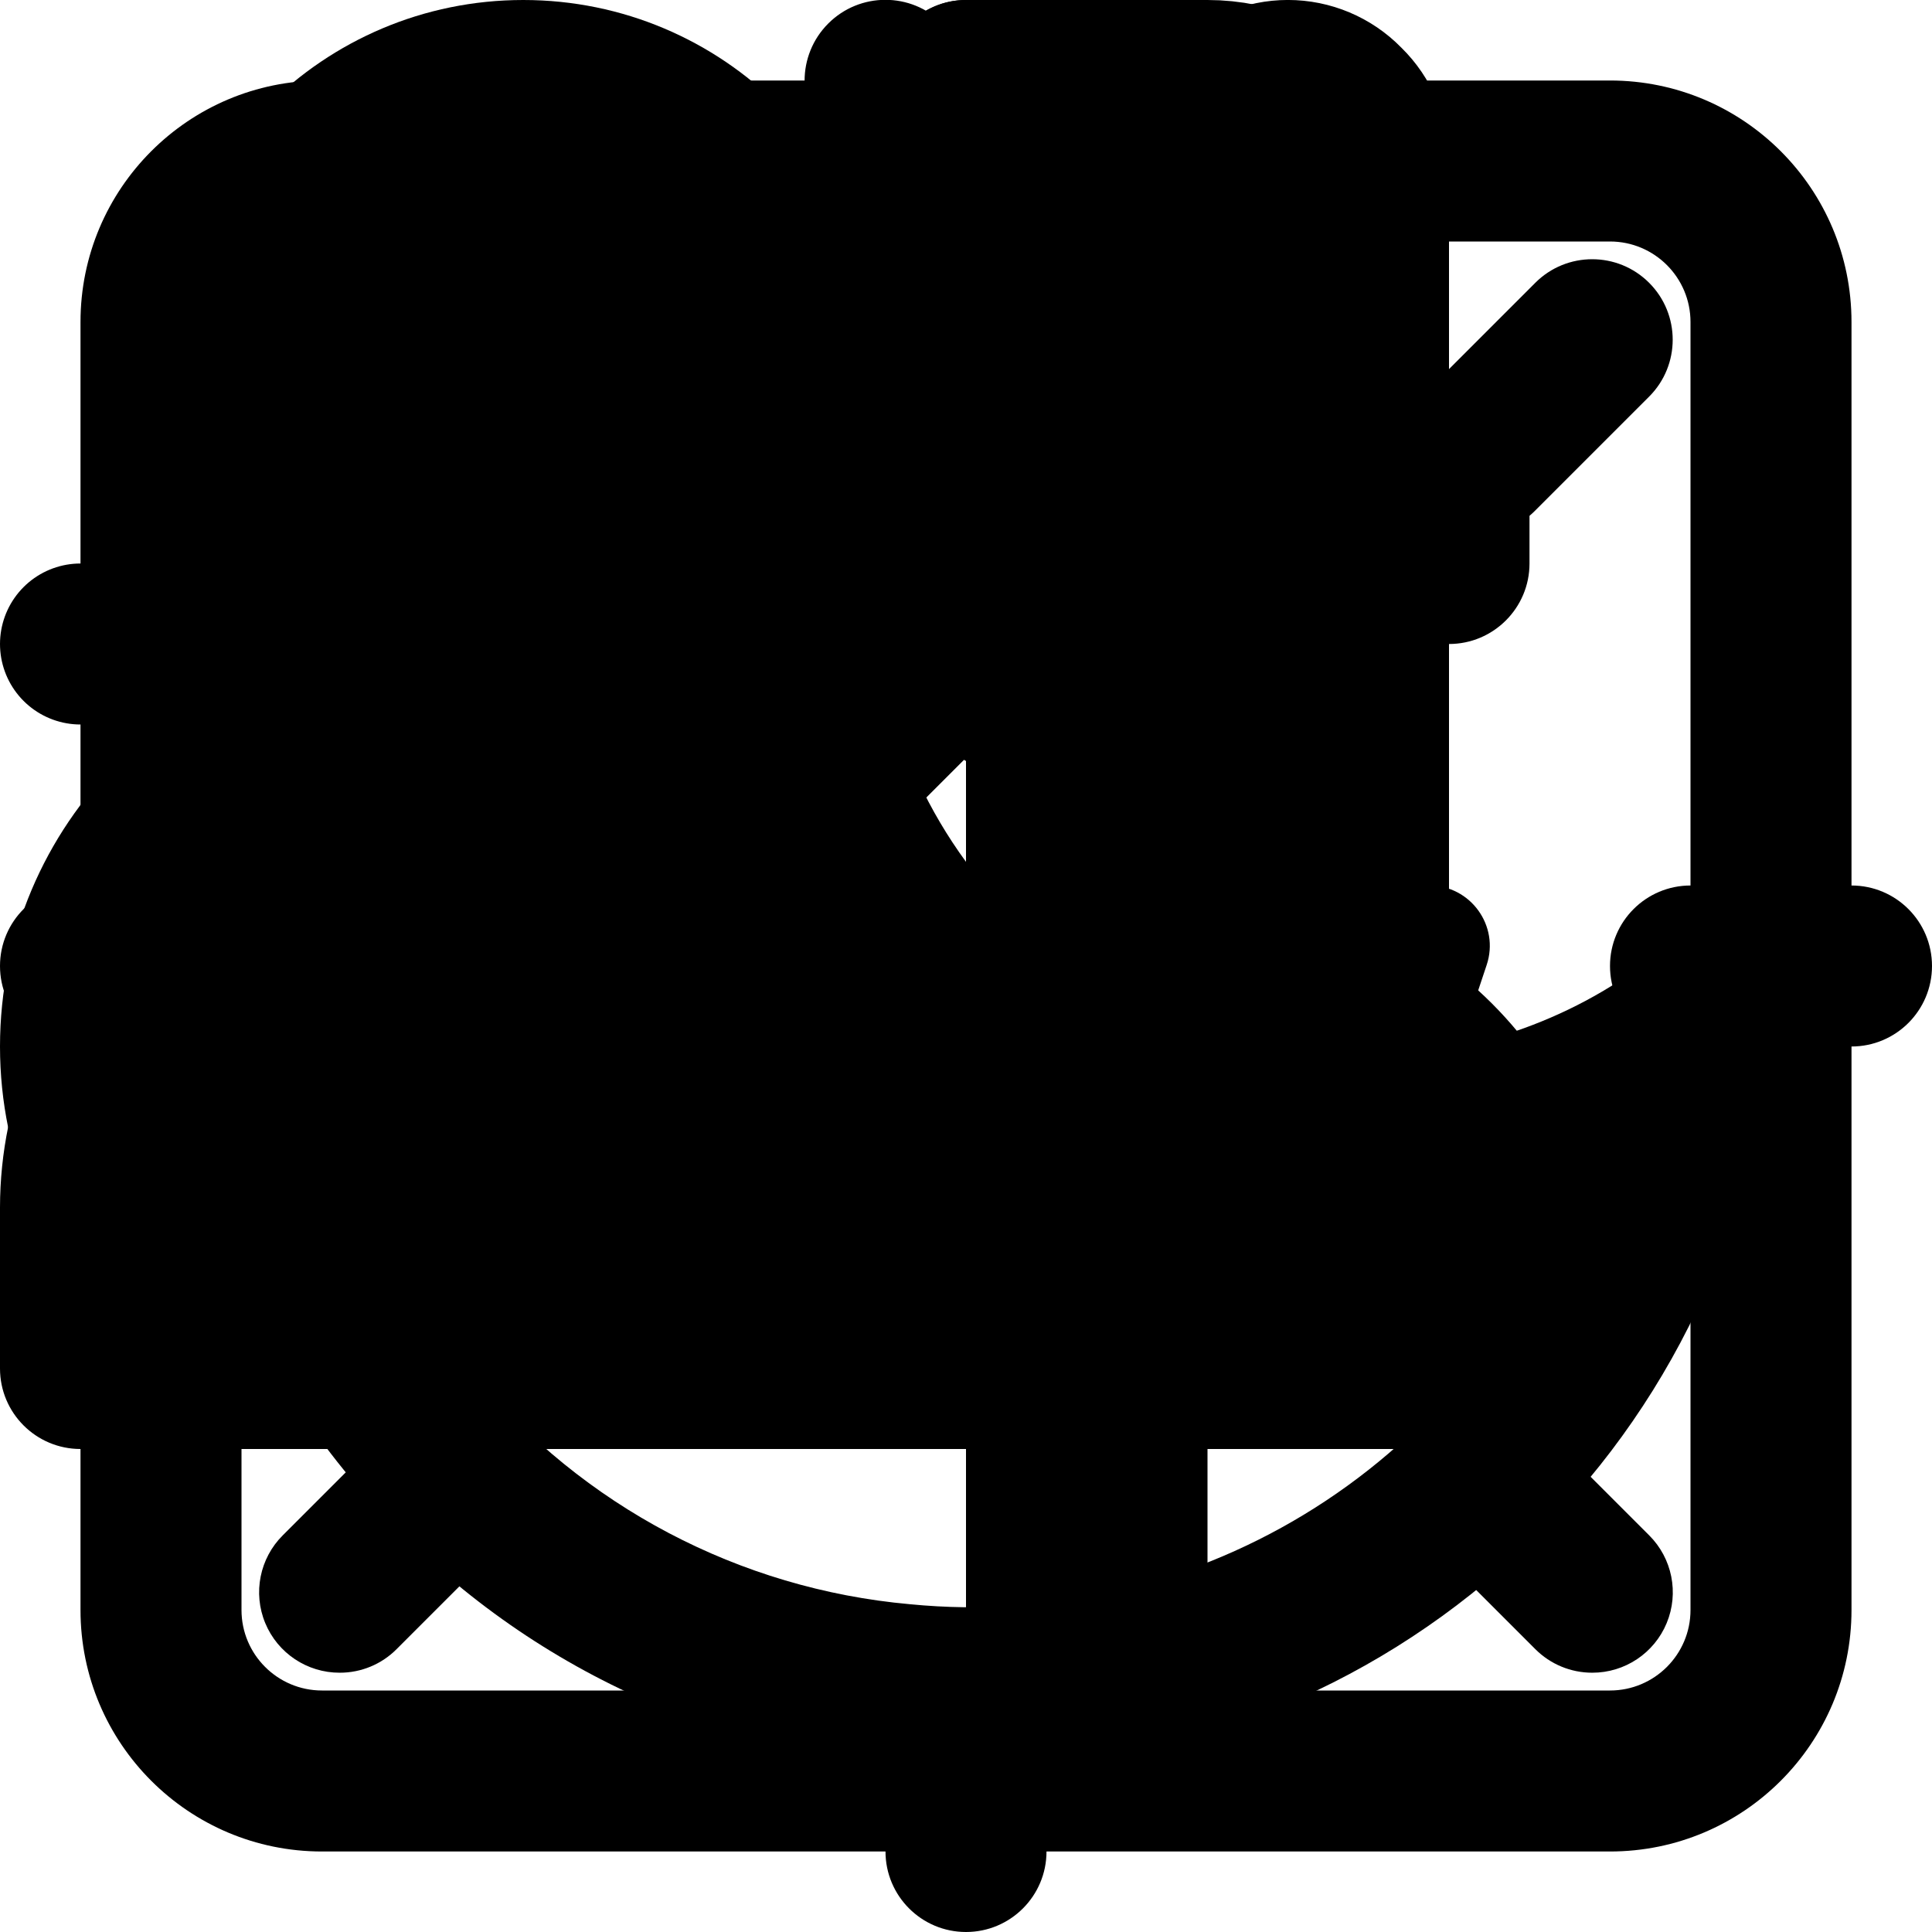
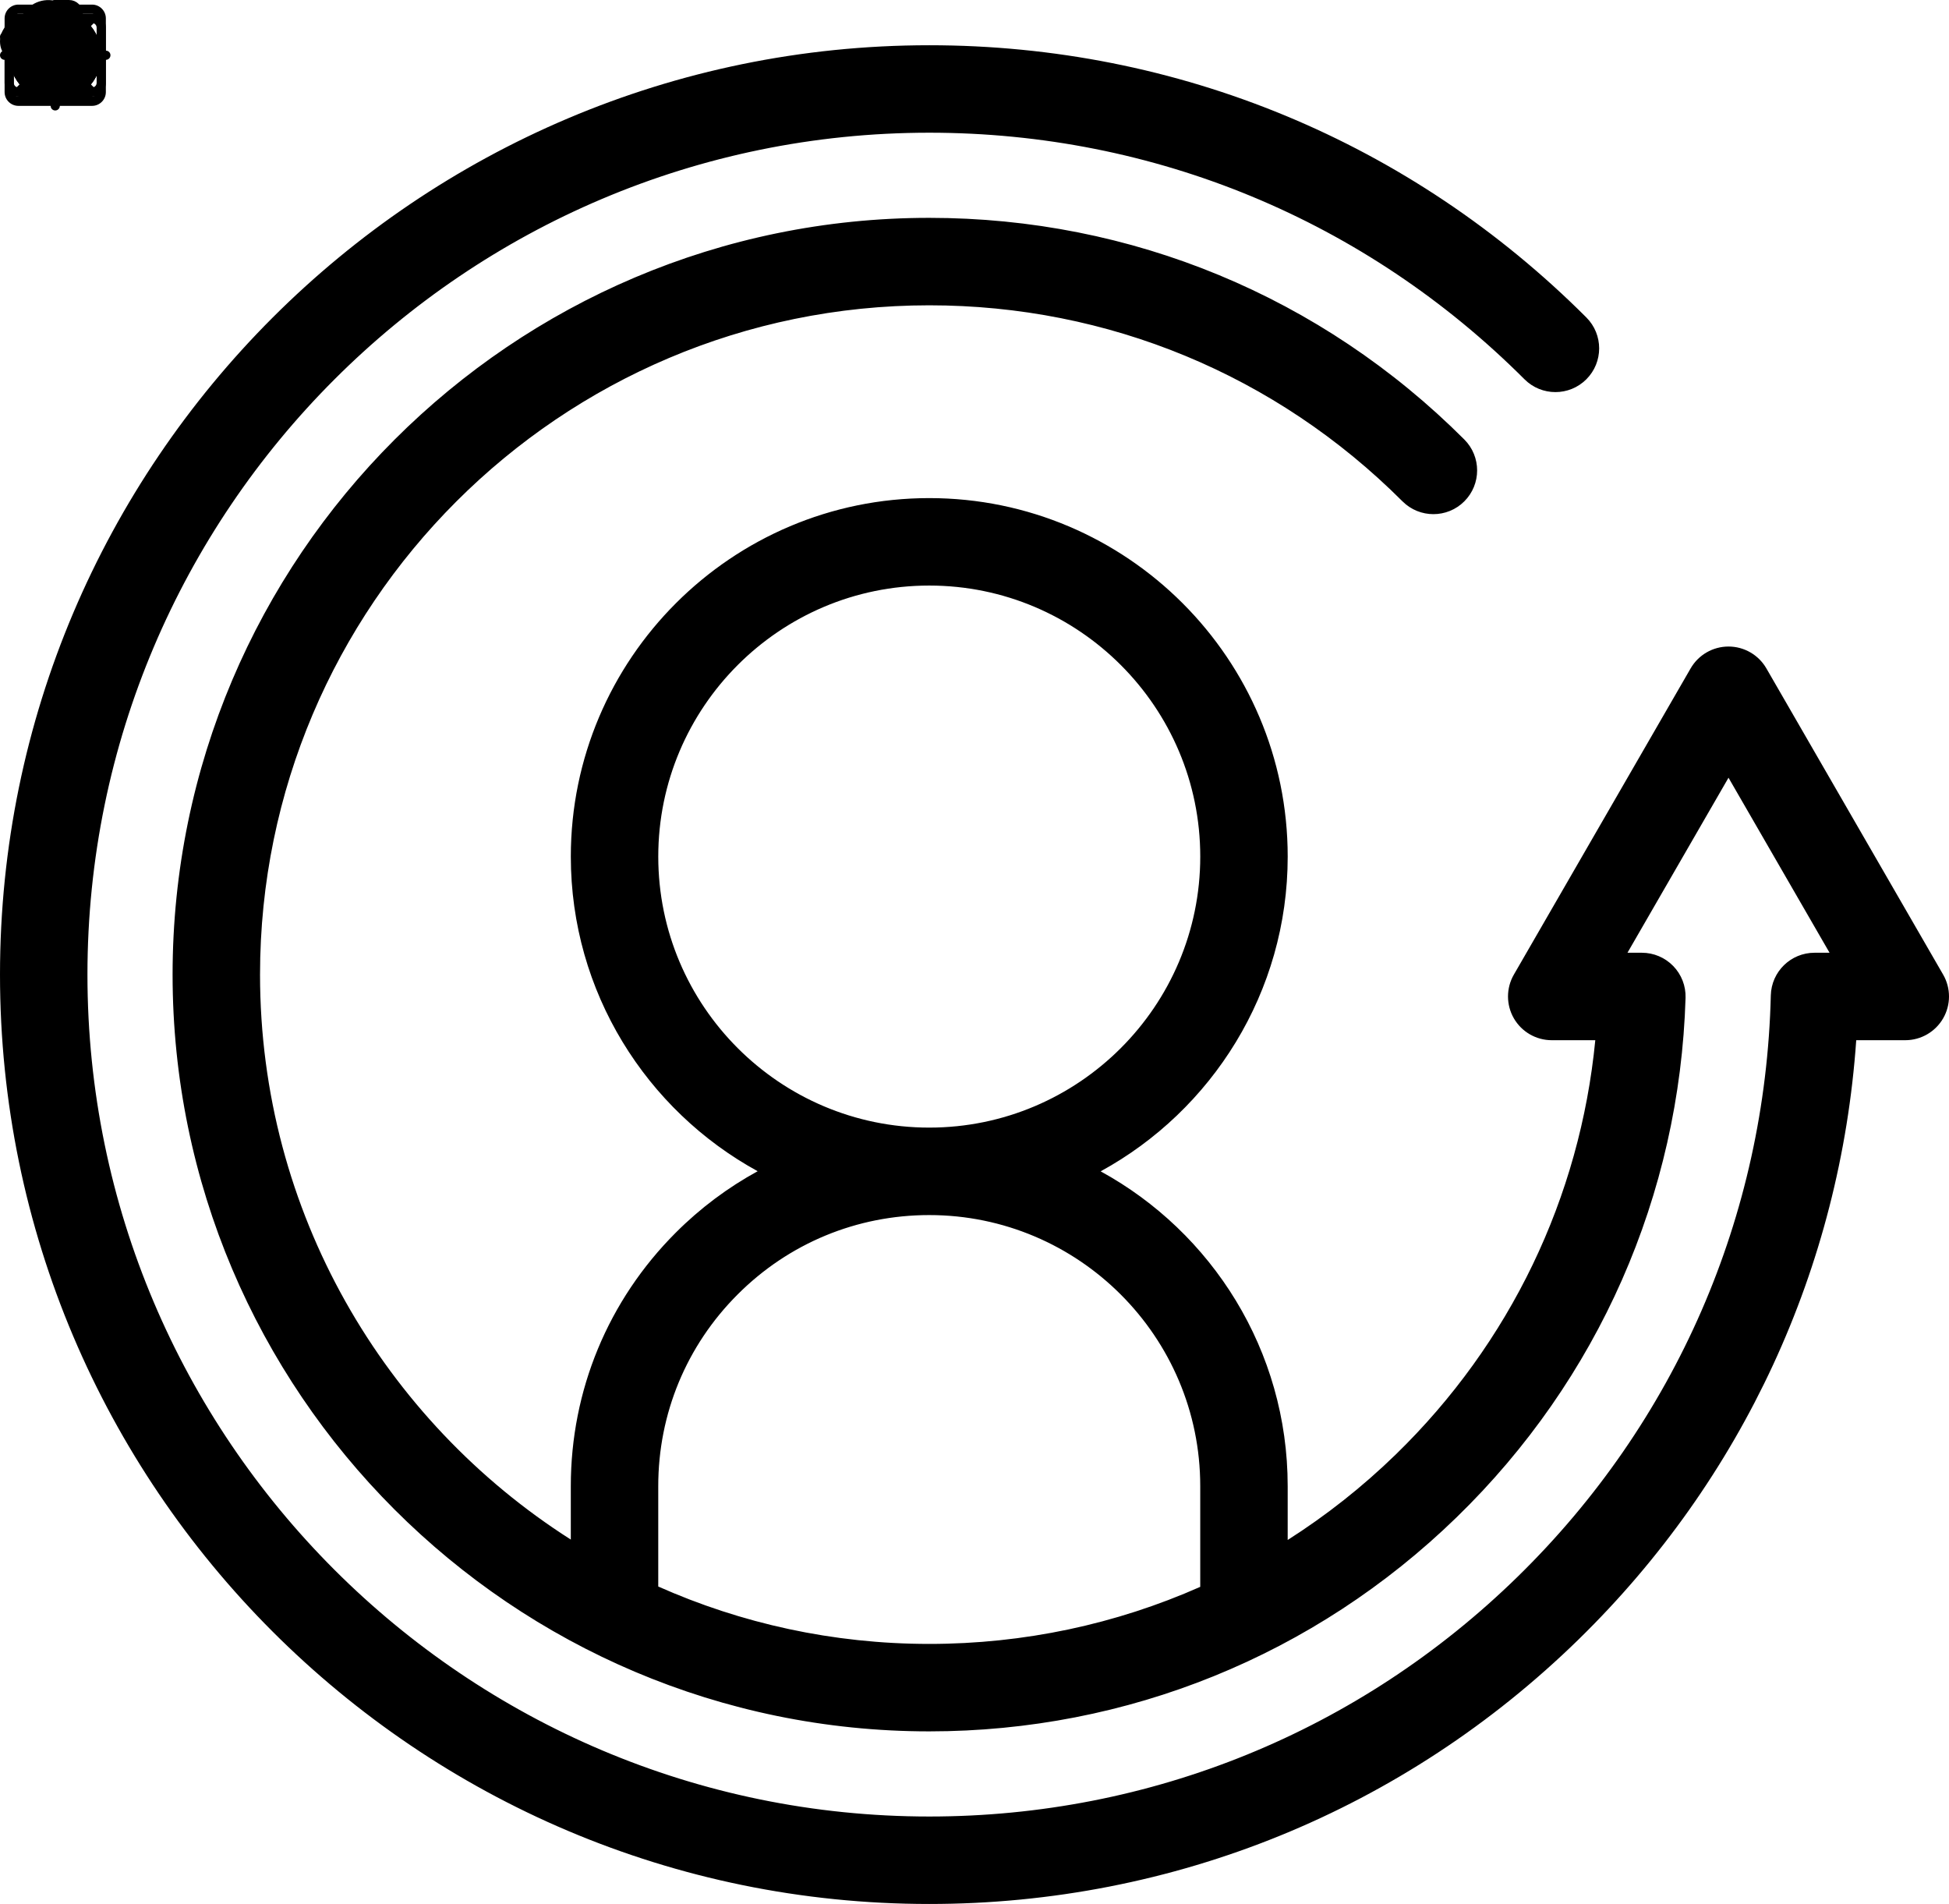
<svg xmlns="http://www.w3.org/2000/svg" version="1.1">
  <path id="myLight" d="M12 18c-3.309 0-6-2.691-6-6s2.691-6 6-6 6 2.691 6 6-2.691 6-6 6zm0-10c-2.206 0-4 1.794-4 4s1.794 4 4 4 4-1.794 4-4-1.794-4-4-4zm0-4a1 1 0 0 1-1-1V1a1 1 0 0 1 2 0v2a1 1 0 0 1-1 1zm0 20a1 1 0 0 1-1-1v-2a1 1 0 1 1 2 0v2a1 1 0 0 1-1 1zM5.64 6.64a.997.997 0 0 1-.707-.293l-1.42-1.42a.999.999 0 1 1 1.414-1.414l1.42 1.42A.999.999 0 0 1 5.64 6.64zm14.139 14.139a.997.997 0 0 1-.707-.293l-1.42-1.42a.999.999 0 1 1 1.414-1.414l1.42 1.42a.999.999 0 0 1-.707 1.707zM3 13H1a1 1 0 1 1 0-2h2a1 1 0 0 1 0 2zm20 0h-2a1 1 0 1 1 0-2h2a1 1 0 1 1 0 2zM4.22 20.779a.999.999 0 0 1-.707-1.707l1.42-1.42a.999.999 0 1 1 1.414 1.414l-1.42 1.42a.993.993 0 0 1-.707.293zM18.359 6.64a.999.999 0 0 1-.707-1.707l1.42-1.42a.999.999 0 1 1 1.414 1.414l-1.42 1.42a.997.997 0 0 1-.707.293z" />
  <path id="myDark" d="M12.048 21.963c-.308 0-.618-.015-.93-.043-2.66-.246-5.064-1.513-6.771-3.567s-2.512-4.651-2.266-7.311a10.004 10.004 0 0 1 9.038-9.038 1 1 0 0 1 .896 1.589 6.008 6.008 0 0 0 1.258 8.392c2.078 1.536 5.055 1.536 7.133 0a1 1 0 0 1 1.591.896 9.951 9.951 0 0 1-9.949 9.082zM9.315 4.438a8.006 8.006 0 0 0-5.244 6.787 7.954 7.954 0 0 0 1.813 5.849 7.95 7.95 0 0 0 5.417 2.854 7.95 7.95 0 0 0 8.266-5.243 8.01 8.01 0 0 1-2.729.476 7.946 7.946 0 0 1-4.755-1.565C9.174 11.443 8.145 7.68 9.315 4.438z" />
  <path id="myFacebook" fill-rule="evenodd" d="M20 1C21.657 1 23 2.343 23 4V20C23 21.657 21.657 23 20 23H4C2.343 23 1 21.657 1 20V4C1 2.343 2.343 1 4 1H20ZM20 3C20.552 3 21 3.448 21 4V20C21 20.552 20.552 21 20 21H15V14H17.076C17.507 14 17.889 13.725 18.025 13.316L18.468 11.987C18.63 11.501 18.268 11 17.756 11H15V9C15 8.5 15.5 8 16 8H18C18.552 8 19 7.552 19 7V6.314C19 5.991 18.794 5.701 18.481 5.619C17.171 5.273 16 5.273 16 5.273C13.5 5.273 12 7 12 8.5V11H10C9.448 11 9 11.448 9 12V13C9 13.552 9.448 14 10 14H12V21H4C3.448 21 3 20.552 3 20V4C3 3.448 3.448 3 4 3H20Z" />
  <symbol id="myGithub">
    <path d="M4.074 2.994C4.133 1.964 4.379 1.516 5.084 1.156C5.844 0.769 7.041 0.949 8.45 1.663C9.057 1.97 9.119 1.976 10.182 1.84C11.596 1.659 13.416 1.659 14.721 1.842C15.708 1.98 15.773 1.973 16.381 1.665C18.381 0.652 19.96 0.718 20.532 1.839C20.818 2.398 20.871 3.85 20.649 5.047C20.527 5.711 20.54 5.794 20.835 6.229C22.915 9.294 21.416 14.262 17.853 16.116C17.58 16.257 17.35 16.345 17.163 16.417C16.588 16.636 16.413 16.703 16.625 17.714C16.727 18.2 16.849 19.409 16.897 20.4C16.984 22.192 16.983 22.205 16.669 22.57C16.241 23.068 15.624 23.076 15.207 22.59C14.934 22.273 14.908 22.124 14.908 20.901C14.908 19.095 14.71 17.895 14.242 16.866C13.685 15.642 14.098 15.185 15.37 14.911C17.138 14.531 18.519 13.44 19.289 11.815C20.021 10.27 20.131 8.135 18.808 6.837C18.432 6.389 18.406 5.984 18.674 4.763C18.775 4.307 18.859 3.718 18.861 3.454C18.865 3.038 18.827 2.975 18.572 2.975C18.41 2.975 17.792 3.211 17.199 3.498L16.252 3.957C16.166 3.999 16.07 4.015 15.975 4.004C13.568 3.727 11.28 3.723 8.861 4.005C8.765 4.016 8.669 4 8.582 3.958L7.636 3.499C7.043 3.211 6.425 2.975 6.263 2.975C5.889 2.975 5.884 3.251 6.224 4.891C6.433 5.892 6.573 6.115 5.971 6.916C5.069 8.116 4.844 9.606 5.328 11.172C5.937 13.145 7.429 14.477 9.528 14.922C10.793 15.19 11.123 15.54 10.64 16.991C10.26 18.132 10.02 18.426 9.467 18.426C8.724 18.426 8.258 17.782 8.514 17.108C8.627 16.811 8.594 16.779 7.897 16.526C5.771 15.75 4.145 14.013 3.402 11.722C2.827 9.952 3.08 7.647 4.002 6.255C4.316 5.78 4.32 5.74 4.174 4.832C4.091 4.318 4.046 3.491 4.074 2.994Z" />
    <path d="M3.332 15.945C3.026 15.486 2.405 15.362 1.945 15.668C1.486 15.974 1.362 16.595 1.668 17.055C1.894 17.394 2.165 17.673 2.394 17.902C2.437 17.945 2.478 17.986 2.518 18.026C2.711 18.217 2.881 18.386 3.051 18.586C3.429 19.029 3.805 19.626 4.019 20.696C4.115 21.173 4.457 21.43 4.647 21.542C4.853 21.663 5.078 21.735 5.263 21.782C5.642 21.877 6.102 21.927 6.538 21.956C7.017 21.988 7.536 21.998 8 22.001C8 22.553 8.448 23 9 23C9.552 23 10 22.552 10 22V21C10 20.448 9.552 20 9 20C8.906 20 8.804 20 8.696 20.001C8.109 20.003 7.344 20.005 6.67 19.96C6.345 19.939 6.078 19.908 5.882 19.871C5.581 18.687 5.094 17.899 4.574 17.289C4.344 17.019 4.106 16.783 3.912 16.591C3.876 16.555 3.841 16.521 3.809 16.488C3.585 16.265 3.439 16.106 3.332 15.945Z" />
  </symbol>
  <symbol id="myLinkedin">
    <path d="M6.5 8C7.328 8 8 7.328 8 6.5C8 5.672 7.328 5 6.5 5C5.672 5 5 5.672 5 6.5C5 7.328 5.672 8 6.5 8Z" />
    <path d="M5 10C5 9.448 5.448 9 6 9H7C7.552 9 8 9.448 8 10V18C8 18.552 7.552 19 7 19H6C5.448 19 5 18.552 5 18V10Z" />
    <path d="M11 19H12C12.552 19 13 18.552 13 18V13.5C13 12 16 11 16 13V18C16 18.553 16.448 19 17 19H18C18.552 19 19 18.552 19 18V12C19 10 17.5 9 15.5 9C13.5 9 13 10.5 13 10.5V10C13 9.448 12.552 9 12 9H11C10.448 9 10 9.448 10 10V18C10 18.552 10.448 19 11 19Z" />
    <path fill-rule="evenodd" clip-rule="evenodd" d="M20 1C21.657 1 23 2.343 23 4V20C23 21.657 21.657 23 20 23H4C2.343 23 1 21.657 1 20V4C1 2.343 2.343 1 4 1H20ZM20 3C20.552 3 21 3.448 21 4V20C21 20.552 20.552 21 20 21H4C3.448 21 3 20.552 3 20V4C3 3.448 3.448 3 4 3H20Z" />
  </symbol>
  <path id="mySignIn" stroke="currentColor" stroke-linecap="round" stroke-linejoin="round" stroke-width="2" d="M1 8h11m0 0L8 4m4 4-4 4m4-11h3a2 2 0 0 1 2 2v10a2 2 0 0 1-2 2h-3" />
  <symbol id="mySignUp">
    <path d="M5 5V.13a2.96 2.96 0 0 0-1.293.749L.879 3.707A2.96 2.96 0 0 0 .13 5H5Z" />
    <path d="M6.737 11.061a2.961 2.961 0 0 1 .81-1.515l6.117-6.116A4.839 4.839 0 0 1 16 2.141V2a1.97 1.97 0 0 0-1.933-2H7v5a2 2 0 0 1-2 2H0v11a1.969 1.969 0 0 0 1.933 2h12.134A1.97 1.97 0 0 0 16 18v-3.093l-1.546 1.546c-.413.413-.94.695-1.513.81l-3.4.679a2.947 2.947 0 0 1-1.85-.227 2.96 2.96 0 0 1-1.635-3.257l.681-3.397Z" />
    <path d="M8.961 16a.93.93 0 0 0 .189-.019l3.4-.679a.961.961 0 0 0 .49-.263l6.118-6.117a2.884 2.884 0 0 0-4.079-4.078l-6.117 6.117a.96.96 0 0 0-.263.491l-.679 3.4A.961.961 0 0 0 8.961 16Zm7.477-9.8a.958.958 0 0 1 .68-.281.961.961 0 0 1 .682 1.644l-.315.315-1.36-1.36.313-.318Zm-5.911 5.911 4.236-4.236 1.359 1.359-4.236 4.237-1.7.339.341-1.699Z" />
  </symbol>
-   <path id="myUpdateInfo" d="M14 2a3.963 3.963 0 0 0-1.4.267 6.439 6.439 0 0 1-1.331 6.638A4 4 0 1 0 14 2Zm1 9h-1.264A6.957 6.957 0 0 1 15 15v2a2.97 2.97 0 0 1-.184 1H19a1 1 0 0 0 1-1v-1a5.006 5.006 0 0 0-5-5ZM6.5 9a4.5 4.5 0 1 0 0-9 4.5 4.5 0 0 0 0 9ZM8 10H5a5.006 5.006 0 0 0-5 5v2a1 1 0 0 0 1 1h11a1 1 0 0 0 1-1v-2a5.006 5.006 0 0 0-5-5Z" />
-   <path id="myChangePassword" fill-rule="evenodd" d="M17.408 3.412a1.974 1.974 0 0 0 0-2.82 1.973 1.973 0 0 0-2.819 0l-.29.29-.59-.59a1.009 1.009 0 0 0-1.65.35l-.35-.35a1.004 1.004 0 1 0-1.42 1.42l.35.35a1.033 1.033 0 0 0-.58.58l-.35-.35a1.004 1.004 0 0 0-1.42 1.42L9.879 5.3l-3.02 3.01c-.01.01-.02.03-.03.04A4.885 4.885 0 0 0 5 8a5 5 0 1 0 5 5 4.885 4.885 0 0 0-.35-1.83c.01-.01.03-.02.04-.03l7.718-7.728zM5 15a2 2 0 1 1 0-4 2 2 0 0 1 0 4z" />
  <symbol id="mySchool">
    <path d="M31,26c-0.6,0-1-0.4-1-1V12c0-0.6,0.4-1,1-1s1,0.4,1,1v13C32,25.6,31.6,26,31,26z" />
    <path d="M16,21c-0.2,0-0.3,0-0.5-0.1l-15-8C0.2,12.7,0,12.4,0,12s0.2-0.7,0.5-0.9l15-8c0.3-0.2,0.6-0.2,0.9,0l15,8 c0.3,0.2,0.5,0.5,0.5,0.9s-0.2,0.7-0.5,0.9l-15,8C16.3,21,16.2,21,16,21z" />
    <path d="M17.4,22.6C17,22.9,16.5,23,16,23s-1-0.1-1.4-0.4L6,18.1V22c0,3.1,4.9,6,10,6s10-2.9,10-6v-3.9L17.4,22.6z" />
  </symbol>
  <symbol id="myClassroom">
    <path id="XMLID_134_" d="M473.725,5.656H213.576c-8.655,0-15.655,7.022-15.655,15.664v110.484l11.319-13.234       c5.375-6.292,12.461-10.172,19.992-11.793V36.978h228.836v204.531H229.233v-34.238l-7.05,8.244       c-6.161,7.189-14.858,11.65-24.262,12.529v29.124c0,8.642,7,15.655,15.655,15.655h84.489L255.141,467.7       c-1.923,8.739,3.6,17.382,12.346,19.31c8.667,1.904,17.382-3.601,19.287-12.331l44.457-201.855h25.844l44.457,201.855       c1.666,7.557,8.369,12.714,15.803,12.705c1.154,0,2.334-0.117,3.502-0.374c8.746-1.928,14.268-10.57,12.328-19.31l-42.92-194.877       h83.481c8.647,0,15.655-7.013,15.655-15.655V21.32C489.38,12.678,482.372,5.656,473.725,5.656z" />
    <path id="XMLID_132_" d="M349.368,97.116c-1.234-3.11-4.732-4.637-7.84-3.406l-92.234,32.555       c-8.465-6.554-20.678-5.383-27.737,2.827l-29.267,34.178l-25.951-22.245c0.171,1.837,0.56,3.622,0.56,5.507v48.291l14.438,12.371       c8.568,7.338,21.385,6.204,28.549-2.198l34.842-40.743l28.1-16.439l73.951-43.267C349.336,103.073,350.469,99.923,349.368,97.116z" />
    <path id="XMLID_131_" d="M109.928,105.776H92.547c-13.308,0-25.01,6.468-32.448,16.327l-53.352,49.12       c-8.313,7.405-9.067,20.232-1.581,28.595l43.528,48.585c7.421,8.309,20.267,9.044,28.579,1.576       c8.334-7.469,9.038-20.262,1.57-28.586l-30.003-33.504l42.616-38.134l-24.82,33.721l24.279,27.107       c13.416,14.992,12.151,38.027-2.834,51.453c-10.231,9.172-24.193,11.324-36.297,7.094c0,0,0.188,93.659,0.188,193.962       c0,13.416,10.874,24.291,24.291,24.291c13.403,0,24.291-10.875,24.291-24.291c0-100.272,0-43.051,0-144.771h16.203       c0,101.646,0,44.468,0,144.771c0,7.004-1.953,13.49-5.067,19.231c4.076,3.135,9.148,5.06,14.676,5.06       c13.424,0,24.298-10.875,24.298-24.291c0-100.272,0.031-58.237,0.031-316.561C150.697,124.022,132.45,105.776,109.928,105.776z" />
    <path id="XMLID_130_" d="M79.592,91.198c6.495,3.376,13.787,5.471,21.62,5.471c7.853,0,15.145-2.095,21.659-5.477       c15.204-7.877,25.684-23.559,25.684-41.862c0-26.146-21.196-47.335-47.344-47.335c-26.144,0-47.335,21.189-47.335,47.335       C53.877,67.643,64.368,83.331,79.592,91.198z" />
  </symbol>
  <symbol id="mySubject">
    <path class="st0" d="M480.077,132.02c-23.996-41.568-76.299-41.765-128.908-27.608C344.548,61.842,323.763,0,260.719,0       c-47.99,0-74.289,45.078-88.348,97.686C132.215,82.225,68.165,69.275,36.641,123.98c-23.991,41.568,1.911,86.942,40.46,125.392       c-33.529,27.011-76.701,76-45.176,130.608c23.996,41.568,76.299,41.765,128.804,27.608C167.454,450.156,188.233,512,251.283,512       c47.986,0,74.289-45.176,88.343-97.784c40.26,15.559,104.206,28.411,135.73-26.196c23.996-41.471-1.906-86.843-40.455-125.294       C468.43,235.617,511.596,186.627,480.077,132.02z M446.743,375.166c-20.882,36.04-70.573,24.892-101.396,13.549       c6.828-35.736,8.936-72.284,8.936-98.382h-18.672c0,22.991-3.715,56.52-11.848,89.147c-2.107,8.334-4.515,16.569-7.225,24.598       c-13.956,41.862-36.245,76.696-68.367,76.696c-41.662,0-56.922-48.588-62.447-80.911c34.436-11.952,67.064-28.412,89.652-41.559       l-9.338-16.166c-19.877,11.44-50.798,25-83.122,34.235c-8.334,2.412-16.667,4.52-25.001,6.118       c-43.167,8.844-84.426,7.03-100.49-20.882c-20.784-36.039,13.554-73.48,38.853-94.568c27.608,23.794,58.122,43.872,80.814,56.921       l9.338-16.157c-19.878-11.45-47.089-31.529-71.279-55.019c-6.123-5.922-12.049-12.039-17.672-18.373       c-29.314-33.029-48.289-69.667-32.226-97.578c20.785-36.04,70.476-24.892,101.3-13.549c-6.828,35.735-8.937,72.284-8.937,98.382       h18.775c0-22.991,3.711-56.52,11.842-89.147c2.108-8.334,4.52-16.667,7.231-24.696c13.956-41.862,36.24-76.598,68.367-76.598       c41.662,0,56.921,48.589,62.441,80.912c-34.43,11.95-67.161,28.412-89.75,41.559l9.436,16.166c19.78-11.44,50.701-25,83.128-34.235       c8.23-2.412,16.564-4.52,24.897-6.118c43.27-8.844,84.529-7.03,100.593,20.882c20.779,36.039-13.554,73.48-38.853,94.568       c-27.608-23.794-58.226-43.872-80.814-56.921l-9.338,16.156c19.775,11.452,47.084,31.53,71.177,55.02       c6.225,5.921,12.146,12.148,17.769,18.47C443.832,310.617,462.807,347.254,446.743,375.166z" />
    <path class="st0" d="M256.003,220.02c-19.868,0-35.975,16.098-35.975,35.97c0,19.872,16.108,35.98,35.975,35.98       c19.864,0,35.971-16.108,35.971-35.98C291.974,236.117,275.867,220.02,256.003,220.02z" />
  </symbol>
  <symbol id="myStudent">
    <path class="st0" d="M116.738,231.551c0,23.245,14.15,43.315,34.513,49.107c15.262,42.368,55.574,70.776,100.582,70.776       s85.32-28.408,100.58-70.776c20.365-5.792,34.515-25.854,34.515-49.107c0-15.691-6.734-30.652-18.061-40.248l1.661-8.921       c0-3.323-0.229-6.568-0.491-9.821l-0.212-2.593l-2.213,1.374c-30.871,19.146-80.885,27.71-116.754,27.71       c-34.85,0-83.895-8.214-114.902-26.568l-2.259-0.59l-0.188,2.554c-0.192,2.632-0.384,5.256-0.357,8.23l1.632,8.649       C123.466,200.923,116.738,215.876,116.738,231.551z" />
    <path class="st0" d="M356.151,381.077c-9.635-5.97-18.734-11.607-26.102-17.43l-0.937-0.738l-0.972,0.691       c-6.887,4.914-31.204,30.17-51.023,51.172l-10.945-21.273l5.697-4.076v-20.854h-40.07v20.854l5.697,4.076l-10.949,21.281       c-19.825-21.009-44.154-46.265-51.034-51.18l-0.973-0.691l-0.937,0.738c-7.368,5.823-16.469,11.46-26.102,17.43       c-30.029,18.61-64.062,39.697-64.062,77.344c0,22.244,52.241,53.579,168.388,53.579c116.146,0,168.388-31.335,168.388-53.579       C420.213,420.774,386.178,399.687,356.151,381.077z" />
    <path class="st0" d="M131.67,131.824c0,18.649,56.118,42.306,119.188,42.306s119.188-23.656,119.188-42.306v-25.706l43.503-17.702       v55.962c-5.068,0.792-8.964,5.186-8.964,10.45c0,4.503,2.966,8.432,7.242,9.852l-8.653,57.111h40.704l-8.651-57.111       c4.27-1.421,7.232-5.35,7.232-9.852c0-5.295-3.919-9.697-9.014-10.466l-0.21-67.197c0.357-0.621,0.357-1.266,0.357-1.607       c0-0.342,0-0.978-0.149-0.978h-0.002c-0.262-2.446-2.011-4.612-4.56-5.652l-11.526-4.72L267.551,3.238       C262.361,1.118,256.59,0,250.858,0s-11.502,1.118-16.69,3.238L72.834,68.936c-2.863,1.172-4.713,3.773-4.713,6.622       c0,2.842,1.848,5.443,4.716,6.63l58.833,23.928V131.824z" />
  </symbol>
  <symbol id="myScore">
    <path d="M7.965,4.084c-0.663,0-1.248,0.433-1.442,1.067L0.066,26.276c-0.14,0.456-0.055,0.952,0.229,1.336    c0.285,0.385,0.734,0.61,1.212,0.61h2.475c0.678,0,1.272-0.451,1.453-1.104l1.414-5.104h6.913l1.541,5.139    c0.191,0.639,0.778,1.074,1.444,1.074h2.707c0.479,0,0.93-0.229,1.214-0.611c0.284-0.389,0.368-0.885,0.227-1.344L14.342,5.145    c-0.196-0.631-0.779-1.061-1.44-1.061H7.965z M7.636,17.914c0,0,1.406-5.354,2.147-8.2c0.049-0.189,0.218-0.321,0.413-0.323    c0.195-0.002,0.367,0.126,0.42,0.313l2.358,8.21H7.636z" />
    <path d="M26.996,8.374V4.366c0-0.51-0.413-0.923-0.924-0.923h-1.61c-0.51,0-0.923,0.413-0.923,0.923v4.008h-3.751    c-0.511,0-0.923,0.413-0.923,0.923v1.483c0,0.51,0.412,0.923,0.923,0.923h3.751v4.007c0,0.51,0.413,0.922,0.923,0.922h1.61    c0.511,0,0.924-0.413,0.924-0.922v-4.007h3.751c0.51,0,0.923-0.413,0.923-0.923V9.297c0-0.51-0.413-0.923-0.923-0.923H26.996z" />
  </symbol>
+   <symbol id="myUsername">
+     <path fill-rule="evenodd" clip-rule="evenodd" d="M22 12C22 17.523 17.523 22 12 22C6.477 22 2 17.523 2 12C2 6.477 6.477 2 12 2C17.523 2 22 6.477 22 12ZM15 9C15 10.657 13.657 12 12 12C10.343 12 9 10.657 9 9C9 7.343 10.343 6 12 6C13.657 6 15 7.343 15 9ZM12 20.5C13.784 20.5 15.44 19.95 16.807 19.011C17.411 18.596 17.669 17.806 17.318 17.163C16.59 15.83 15.09 15 12 15C8.91 15 7.41 15.83 6.682 17.163C6.331 17.806 6.589 18.596 7.193 19.011C8.56 19.95 10.216 20.5 12 20.5Z" />
+   </symbol>
+   <symbol id="myEmail">
+     <path fill-rule="evenodd" clip-rule="evenodd" d="M2.8 4C1.865 4 1.047 4.469 0.544 5.168C0.201 5.646 0 6.235 0 6.867V17.133C0 18.682 1.22 20 2.8 20H10.2C10.752 20 11.2 19.552 11.2 19C11.2 18.448 10.752 18 10.2 18H2.8C2.392 18 2 17.647 2 17.133V7.948L7.779 14.31C8.97 15.62 11.03 15.62 12.22 14.31L18 7.948V12.133C18 12.686 18.448 13.133 19 13.133C19.552 13.133 20 12.686 20 12.133V6.867C20 6.235 19.799 5.646 19.456 5.168C18.953 4.469 18.136 4 17.2 4H2.8ZM9.26 12.965L2.933 6H17.067L10.74 12.965C10.343 13.402 9.657 13.402 9.26 12.965ZM18.293 21.293C17.902 21.683 17.902 22.317 18.293 22.707C18.683 23.098 19.317 23.098 19.707 22.707L22.707 19.707C23.098 19.317 23.098 18.683 22.707 18.293L19.707 15.293C19.317 14.902 18.683 14.902 18.293 15.293C17.902 15.683 17.902 16.317 18.293 16.707L19.586 18H15C14.448 18 14 18.448 14 19C14 19.552 14.448 20 15 20H19.586L18.293 21.293Z" />
+   </symbol>
+   <symbol id="myPassword">
+     <path fill-rule="evenodd" d="M17.531 12.351C17.197 12.59 17.091 13.091 17.382 13.382C17.723 13.723 17.723 14.277 17.382 14.618L17.207 14.793C16.817 15.183 16.817 15.817 17.207 16.207L17.293 16.293C17.683 16.683 17.683 17.317 17.293 17.707L16.354 18.646C16.158 18.842 15.842 18.842 15.646 18.646L14.293 17.293C14.105 17.105 14 16.851 14 16.586V12.663C12.818 12.101 12 10.896 12 9.5C12 7.567 13.567 6 15.5 6C17.433 6 19 7.567 19 9.5C19 10.676 18.42 11.716 17.531 12.351ZM15.5 8C16.052 8 16.5 8.448 16.5 9C16.5 9.552 16.052 10 15.5 10C14.948 10 14.5 9.552 14.5 9C14.5 8.448 14.948 8 15.5 8Z" />
+     <path d="M11.5 5.556C11.5 7.519 9.933 9.111 8 9.111C6.067 9.111 4.5 7.519 4.5 5.556C4.5 3.592 6.067 2 8 2C9.933 2 11.5 3.592 11.5 5.556Z" />
+     <path d="M3.625 18C2.175 18 1 16.806 1 15.333C1 13.861 2.312 10.889 8 10.889C9.081 10.889 10.004 10.996 10.789 11.18C11.122 12.113 11.724 12.917 12.5 13.5V17.997C12.459 17.999 12.417 18 12.375 18H3.625Z" />
+   </symbol>
+   <path id="myBackArrow" d="M11 9L8 12M8 12L11 15M8 12H16M21 12C21 16.971 16.971 21 12 21C7.029 21 3 16.971 3 12C3 7.029 7.029 3 12 3C16.971 3 21 7.029 21 12Z" stroke="currentColor" stroke-width="2" stroke-linecap="round" stroke-linejoin="round" />
+   <path id="myForwardArrow" d="M13 15L16 12M16 12L13 9M16 12H8M21 12C21 16.971 16.971 21 12 21C7.029 21 3 16.971 3 12C3 7.029 7.029 3 12 3C16.971 3 21 7.029 21 12Z" stroke="currentColor" stroke-width="2" stroke-linecap="round" stroke-linejoin="round" />
+   <path id="myUploadFile" d="M13 13h3a3 3 0 0 0 0-6h-.025A5.56 5.56 0 0 0 16 6.5 5.5 5.5 0 0 0 5.207 5.021C5.137 5.017 5.071 5 5 5a4 4 0 0 0 0 8h2.167M10 15V6m0 0L8 8m2-2 2 2" stroke="currentColor" stroke-linecap="round" stroke-linejoin="round" stroke-width="2" />
+   <path id="myUpdate" d="M422.197,211.735l-38.408-66.526c-1.697-2.939-4.833-4.75-8.228-4.75c-3.394,0-6.53,1.811-8.228,4.75l-38.409,66.526     c-1.696,2.939-1.696,6.561,0,9.5c1.697,2.939,4.833,4.75,8.228,4.75h9.465c-3.315,34.18-18.505,65.846-43.376,90.024     c-7.246,7.044-15.11,13.238-23.459,18.55v-11.706c0-29.462-16.446-55.151-40.638-68.38c24.193-13.228,40.641-38.919,40.641-68.381     c0-42.943-34.937-77.88-77.88-77.88s-77.88,34.937-77.88,77.88c0,29.445,16.428,55.121,40.597,68.356     c-6.454,3.529-12.445,7.99-17.787,13.337c-14.711,14.711-22.813,34.268-22.813,55.068v11.619     c-40.56-25.828-67.523-71.192-67.523-122.738c0-80.177,65.229-145.406,145.407-145.406c38.84,0,75.354,15.125,102.818,42.589     c3.711,3.71,9.725,3.71,13.436,0c3.71-3.71,3.71-9.725,0-13.435c-31.053-31.052-72.34-48.154-116.254-48.154     c-90.654,0-164.407,73.752-164.407,164.406s73.752,164.407,164.407,164.407c43.036,0,83.729-16.517,114.58-46.509     c30.786-29.928,48.452-70.009,49.744-112.861c0.077-2.568-0.889-5.058-2.678-6.902c-1.789-1.844-4.249-2.885-6.818-2.885h-3.126     l21.954-38.026l21.954,38.026h-3.266c-5.157,0-9.372,4.114-9.497,9.27c-1.161,47.899-20.697,92.75-55.009,126.289     c-34.369,33.594-79.77,52.095-127.839,52.095C101.051,394.639,19,312.589,19,211.734S101.051,28.83,201.905,28.83     c48.855,0,94.787,19.025,129.333,53.572c3.71,3.709,9.724,3.71,13.436,0c3.71-3.71,3.71-9.725,0-13.435     C306.539,30.832,255.835,9.83,201.905,9.83C90.574,9.83,0,100.404,0,211.734s90.574,201.905,201.905,201.905     c53.063,0,103.18-20.424,141.12-57.508c35.653-34.851,56.854-80.768,60.288-130.146h10.656c3.394,0,6.53-1.811,8.228-4.75     C423.893,218.296,423.893,214.675,422.197,211.735z M143.025,186.092c0-32.467,26.414-58.88,58.88-58.88     c32.467,0,58.88,26.413,58.88,58.88s-26.413,58.88-58.88,58.88C169.438,244.972,143.025,218.559,143.025,186.092z M143.021,344.672     v-21.818c0-15.725,6.125-30.51,17.25-41.635c11.112-11.121,25.896-17.245,41.63-17.245c32.467,0,58.88,26.414,58.88,58.88v21.89     c-18.322,8.118-38.294,12.398-58.877,12.398C180.956,357.141,161.032,352.681,143.021,344.672z" />
+   <symbol id="myDelete">
+     <path d="M10 12V17" stroke="currentColor" stroke-width="2" stroke-linecap="round" stroke-linejoin="round" />
+     <path d="M14 12V17" stroke="currentColor" stroke-width="2" stroke-linecap="round" stroke-linejoin="round" />
+     <path d="M4 7H20" stroke="currentColor" stroke-width="2" stroke-linecap="round" stroke-linejoin="round" />
+     <path d="M6 10V18C6 19.657 7.343 21 9 21H15C16.657 21 18 19.657 18 18V10" stroke="currentColor" stroke-width="2" stroke-linecap="round" stroke-linejoin="round" />
+     <path d="M9 5C9 3.895 9.895 3 11 3H13C14.105 3 15 3.895 15 5V7H9V5Z" stroke="currentColor" stroke-width="2" stroke-linecap="round" stroke-linejoin="round" />
+   </symbol>
+   <path id="myStatistic" d="M20,3H4A3,3,0,0,0,1,6V18a3,3,0,0,0,3,3H20a3,3,0,0,0,3-3V6A3,3,0,0,0,20,3Zm1,15a1,1,0,0,1-1,1H4a1,1,0,0,1-1-1V6A1,1,0,0,1,4,5H20a1,1,0,0,1,1,1ZM9,12v4a1,1,0,0,1-2,0V12a1,1,0,0,1,2,0Zm4-2v6a1,1,0,0,1-2,0V10a1,1,0,0,1,2,0Zm4-2v8a1,1,0,0,1-2,0V8a1,1,0,0,1,2,0Z" />
+   <symbol id="myEvaluate">
+     <path fill="none" d="M12,2H4A2.006,2.006,0,0,0,2,4V16a2.006,2.006,0,0,0,2,2V8A4,4,0,0,1,8,4h6A2,2,0,0,0,12,2Z" />
+     <path d="M23.953,13.942a1.314,1.314,0,0,0-.664-.84,1.37,1.37,0,0,0-.393-1,1.333,1.333,0,0,0-1-.392,1.343,1.343,0,0,0-1.9-.5,1.343,1.343,0,0,0-1.9.5,1.337,1.337,0,0,0-1,.392,1.373,1.373,0,0,0-.392,1,1.343,1.343,0,0,0-.5,1.9,1.343,1.343,0,0,0,.5,1.9,1.37,1.37,0,0,0,.392,1,1.3,1.3,0,0,0,1,.393,1.112,1.112,0,0,0,.3.368v5.119a.213.213,0,0,0,.056.152A.174.174,0,0,0,18.6,24a.188.188,0,0,0,.136-.056l.008-.008L20,22.8l1.264,1.145A.189.189,0,0,0,21.4,24a.174.174,0,0,0,.144-.072.213.213,0,0,0,.056-.152V18.657a1.112,1.112,0,0,0,.3-.368,1.3,1.3,0,0,0,1-.393,1.367,1.367,0,0,0,.393-1,1.343,1.343,0,0,0,.5-1.9A1.313,1.313,0,0,0,23.953,13.942ZM20,16.6A1.6,1.6,0,1,1,21.6,15,1.6,1.6,0,0,1,20,16.6Z" />
+     <path d="M15.556,9H8.443a.5.5,0,0,0,0,1h7.114a.5.5,0,0,0,0-1Z" />
+     <path d="M13.557,15H8.443a.5.5,0,0,0,0,1h5.114a.5.5,0,0,0,0-1Z" />
+     <path d="M13.557,12H8.443a.5.5,0,0,0,0,1h5.114a.5.5,0,0,0,0-1Z" />
+     <path d="M15.557,18H8.531a.5.5,0,1,0,0,1h7.026a.5.5,0,0,0,0-1Z" />
+     <path d="M16,4a4,4,0,0,0-4-4H4A4,4,0,0,0,0,4V16a4,4,0,0,0,4,4,4,4,0,0,0,4,4h7a1,1,0,0,0,0-2,.127.127,0,0,0-.06.01V22H8a2.006,2.006,0,0,1-2-2V8A2.006,2.006,0,0,1,8,6h8a2.015,2.015,0,0,1,2,2,1,1,0,0,0,2,0A4,4,0,0,0,16,4ZM8,4A4,4,0,0,0,4,8V18a2.006,2.006,0,0,1-2-2V4A2.006,2.006,0,0,1,4,2h8a2.006,2.006,0,0,1,2,2Z" />
+   </symbol>
</svg>
